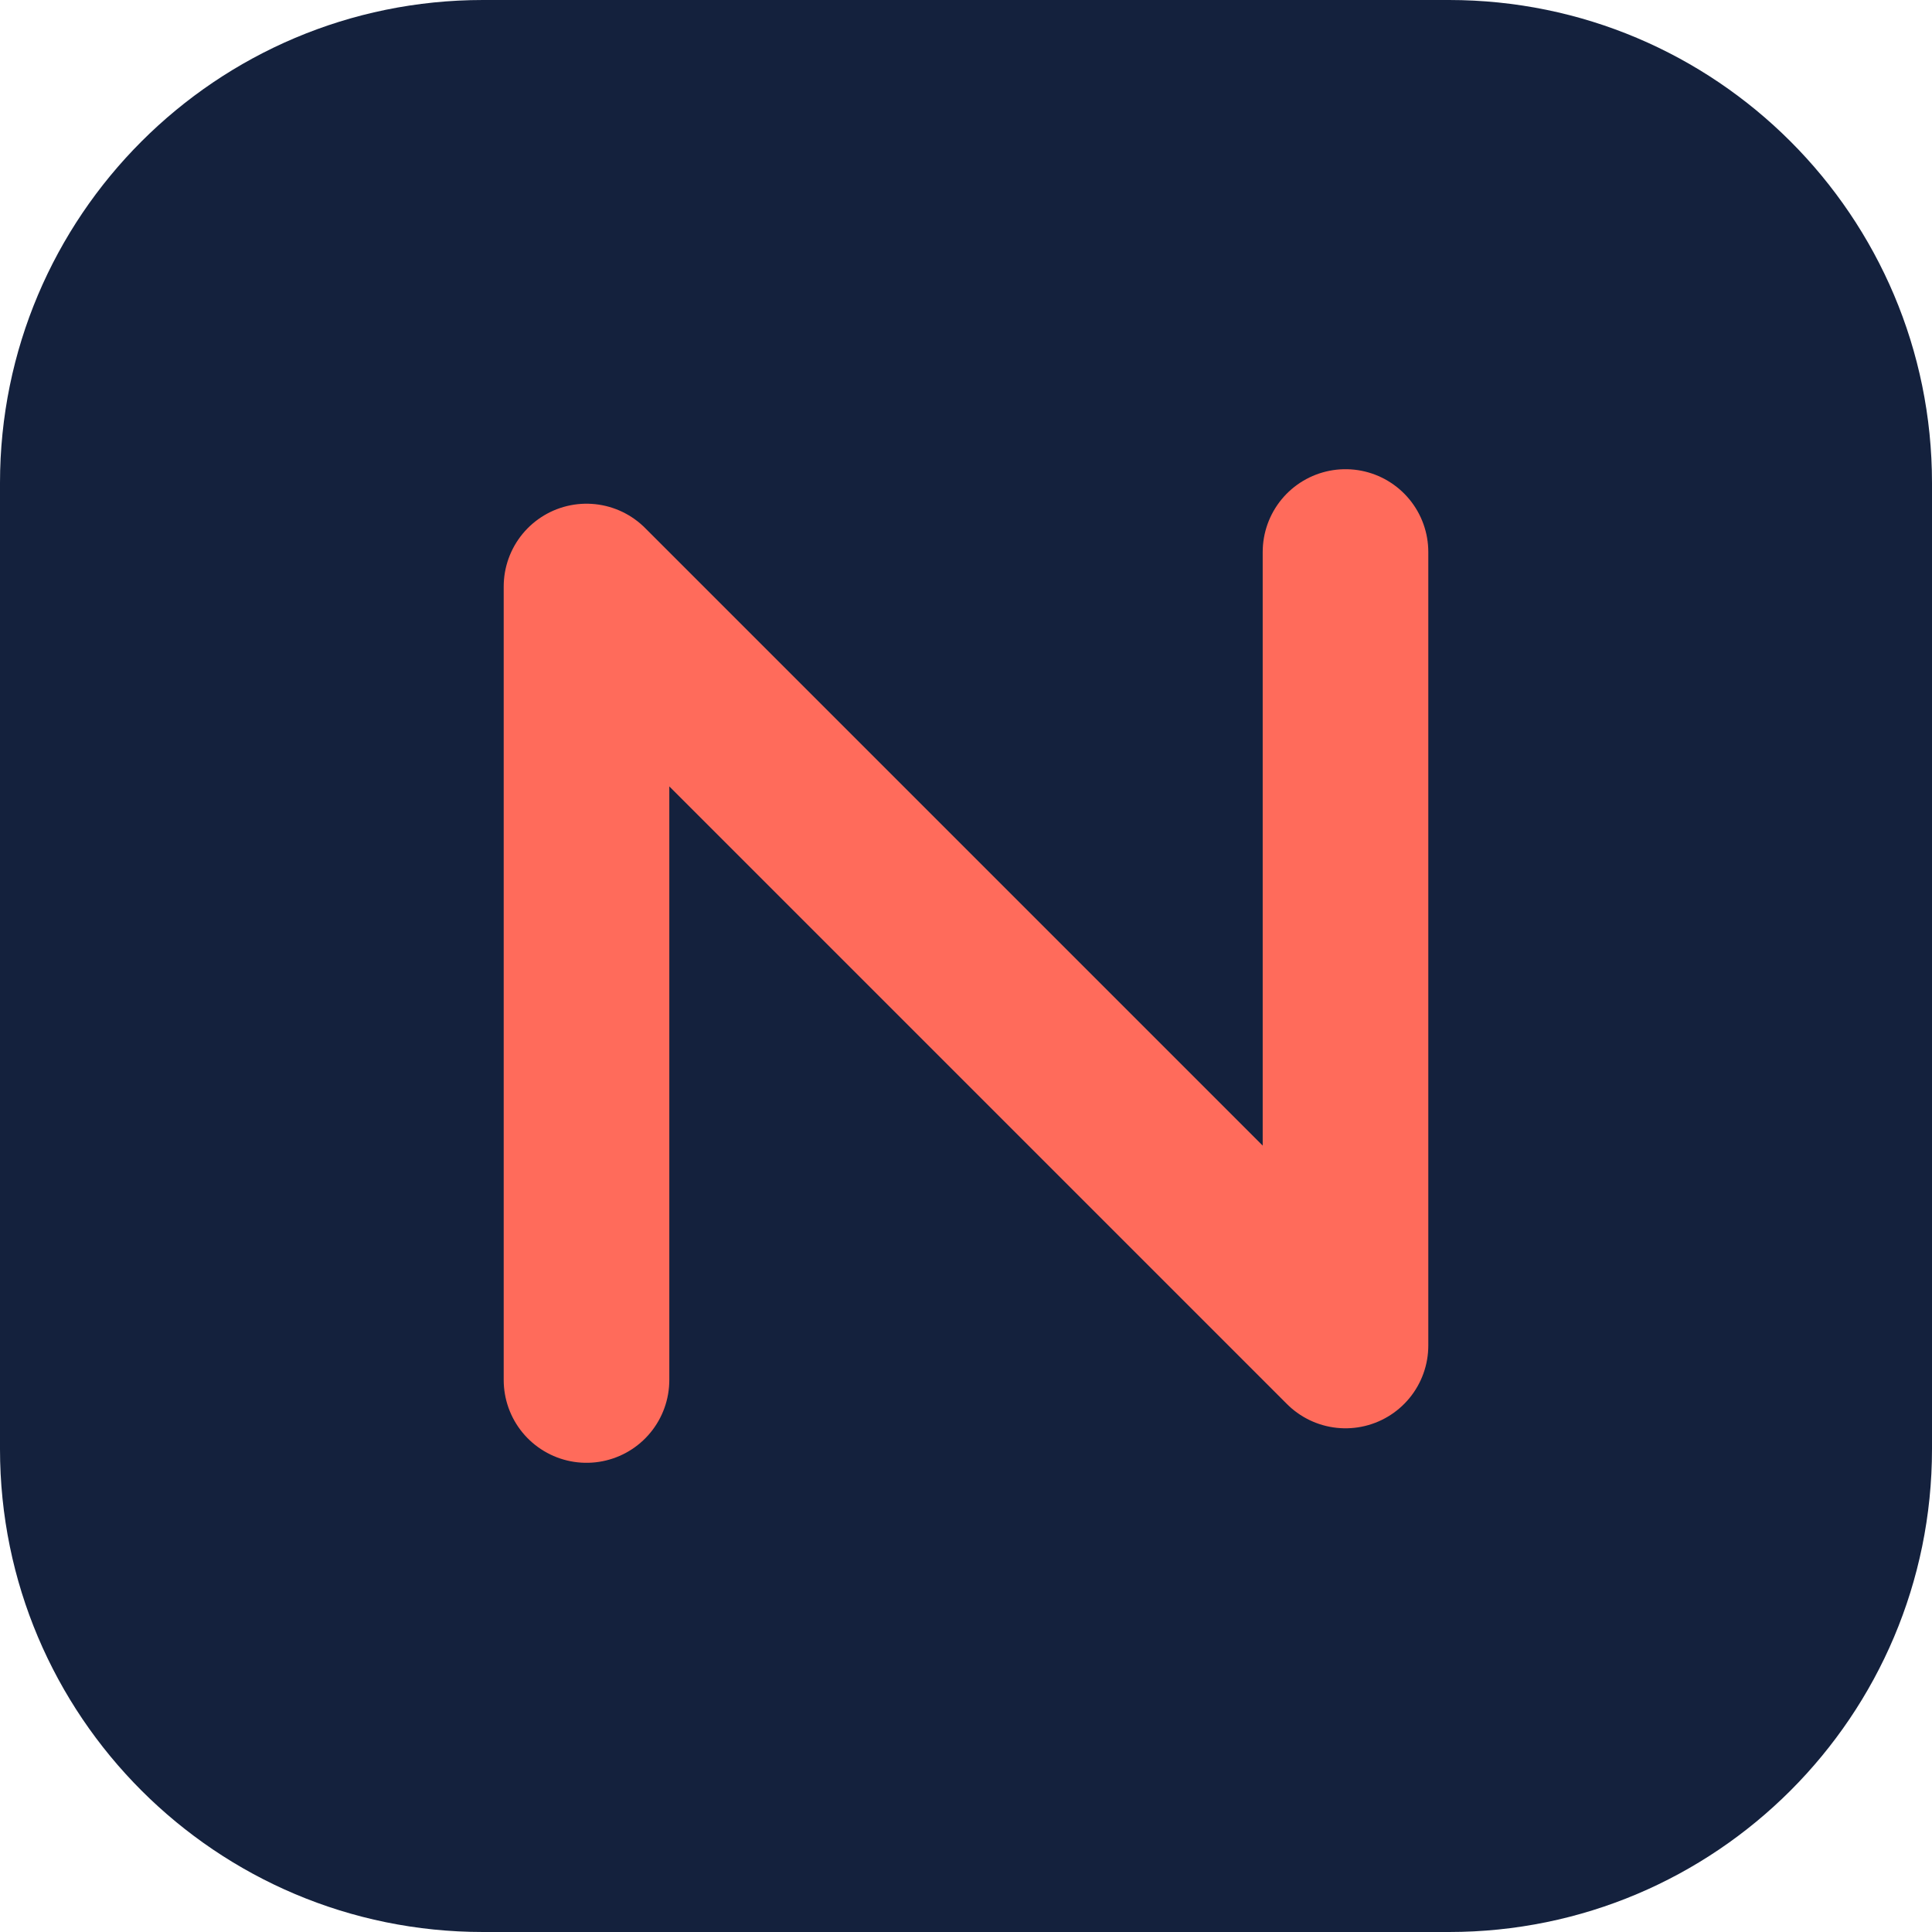
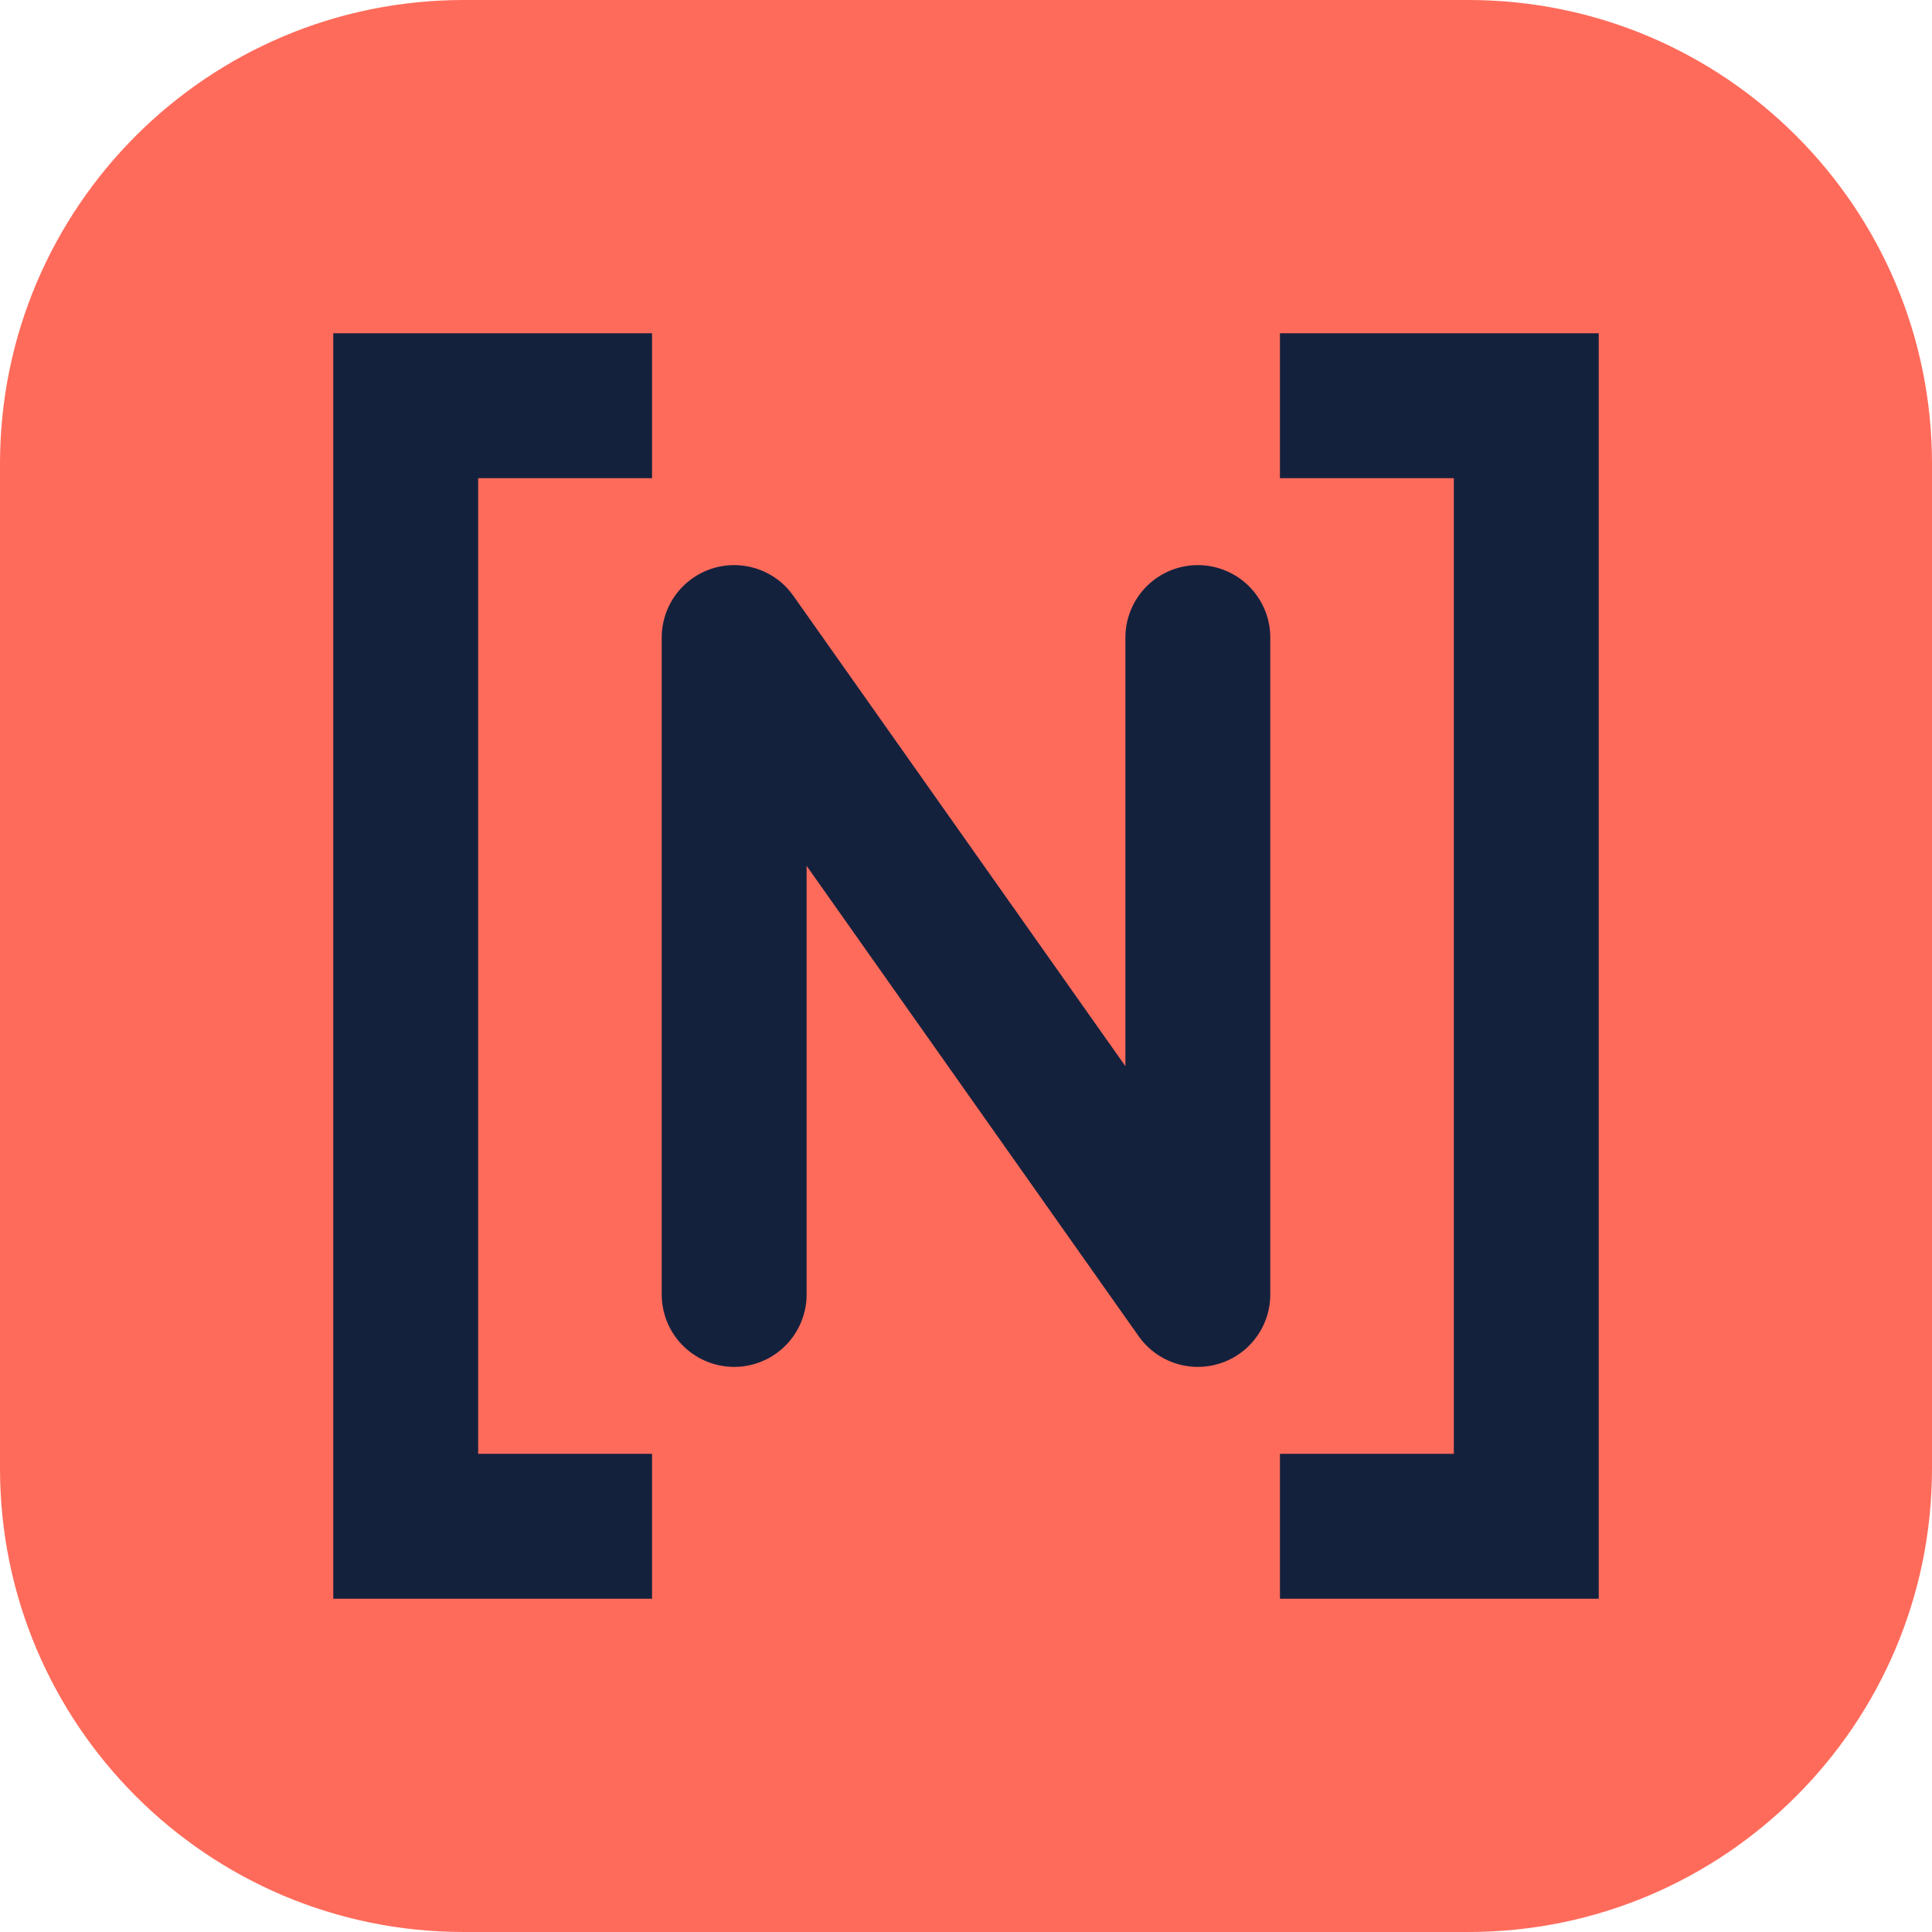
- <svg xmlns="http://www.w3.org/2000/svg" viewBox="0 0 28 28">
-   <rect width="28" height="28" rx="7" fill="#14213D" />
-   <path d="M8.5 20V8.5l11 11V8" fill="none" stroke="#FF6B5B" stroke-width="2.4" stroke-linecap="round" stroke-linejoin="round" />
+ <svg xmlns="http://www.w3.org/2000/svg" viewBox="0 0 100 100">
+   <rect width="100" height="100" rx="24" fill="#FF6B5B" />
+   <path d="M30 21H21v58h9M70 21h9v58h-9" fill="none" stroke="#14213D" stroke-width="7.5" stroke-linecap="square" />
+   <path d="M38 67V33l24 34V33" fill="none" stroke="#14213D" stroke-width="7.5" stroke-linecap="round" stroke-linejoin="round" />
</svg>
